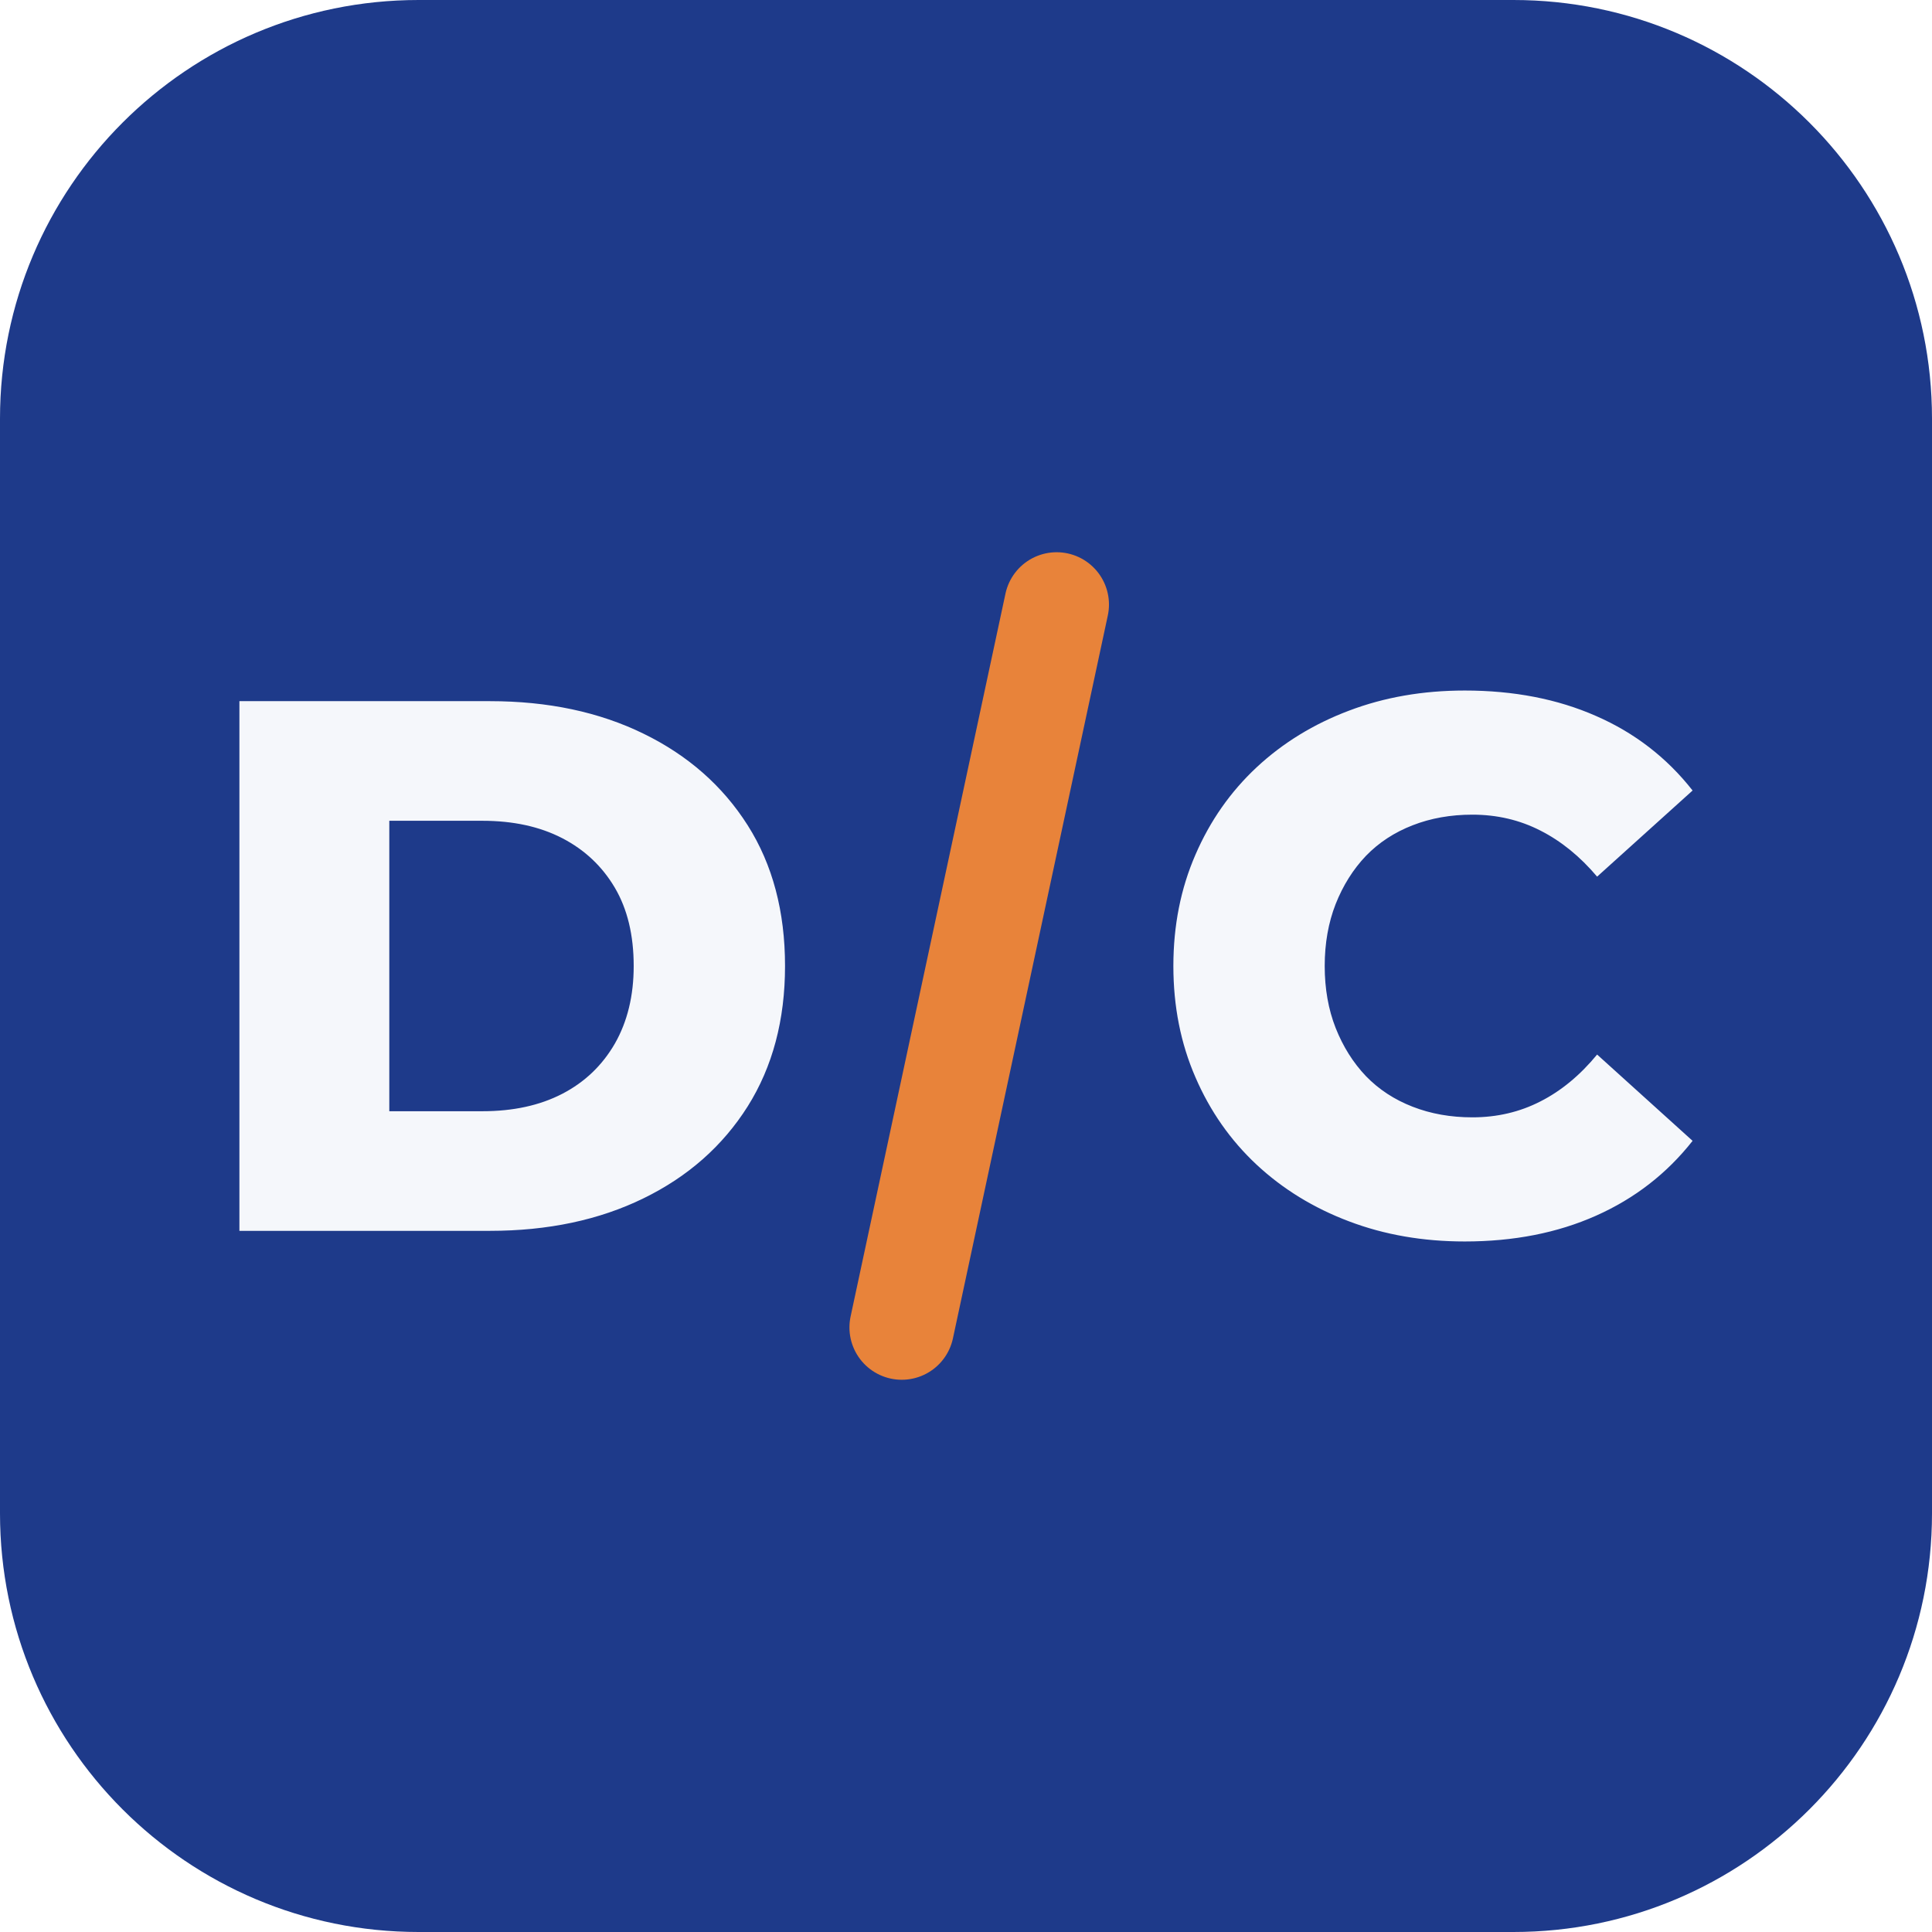
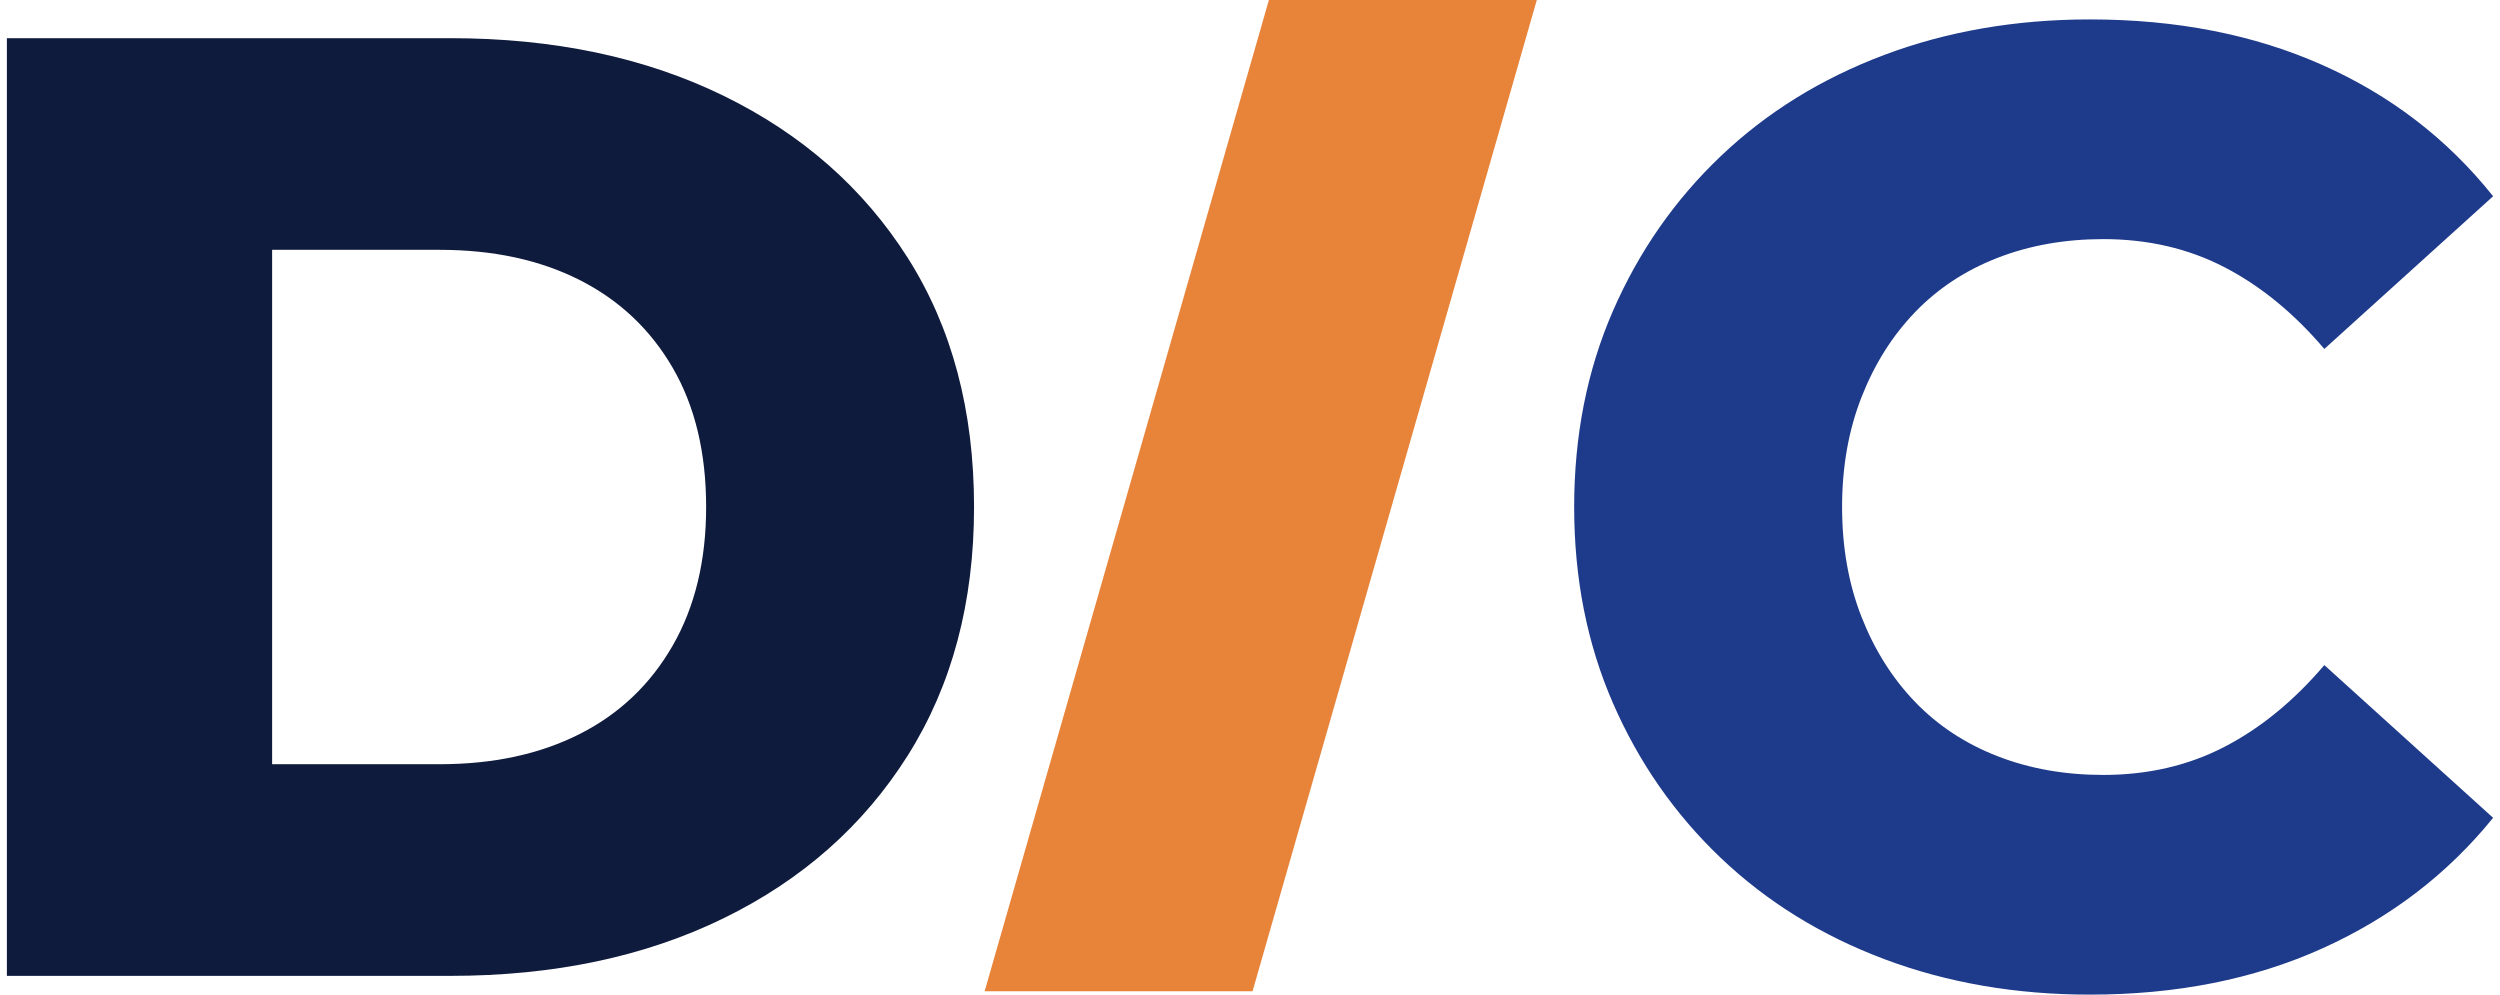
- <svg xmlns="http://www.w3.org/2000/svg" viewBox="0 0 120 120" width="120" height="120" role="img" aria-label="Daniel Cantor">
-   <rect width="120" height="120" rx="26" fill="#1e3a8a" />
-   <path fill="#f5f7fb" d="M14.87 76.45L14.87 43.55L30.43 43.55Q35.84 43.55 39.97 45.57Q44.11 47.59 46.44 51.26Q48.76 54.92 48.76 60Q48.76 65.03 46.44 68.72Q44.11 72.41 39.97 74.43Q35.84 76.45 30.43 76.45ZM24.18 69.02L29.96 69.02Q32.83 69.02 34.92 67.94Q37.01 66.86 38.19 64.82Q39.36 62.77 39.36 60Q39.36 57.13 38.19 55.14Q37.01 53.14 34.92 52.06Q32.83 50.98 29.96 50.98L24.18 50.98ZM90.98 77.11Q87.08 77.11 83.79 75.86Q80.5 74.62 78.05 72.34Q75.61 70.06 74.25 66.91Q72.88 63.76 72.88 60Q72.88 56.24 74.25 53.09Q75.61 49.94 78.05 47.66Q80.5 45.38 83.79 44.14Q87.08 42.89 90.98 42.89Q95.54 42.89 99.13 44.47Q102.73 46.04 105.13 49.1L99.2 54.45Q97.61 52.57 95.68 51.59Q93.75 50.6 91.45 50.6Q89.43 50.6 87.74 51.26Q86.04 51.92 84.84 53.16Q83.65 54.41 82.96 56.15Q82.28 57.89 82.28 60Q82.28 62.12 82.96 63.85Q83.65 65.59 84.84 66.84Q86.04 68.08 87.74 68.74Q89.43 69.4 91.45 69.4Q93.75 69.4 95.68 68.41Q97.61 67.43 99.2 65.5L105.13 70.86Q102.73 73.91 99.13 75.51Q95.54 77.11 90.98 77.11Z" />
-   <line x1="56.01" y1="82.45" x2="65.63" y2="37.55" stroke="#e8833a" stroke-width="6.5" stroke-linecap="round" />
+ <svg xmlns="http://www.w3.org/2000/svg" viewBox="7 13 185.6 74.25" width="186" height="74" role="img" aria-label="Daniel Cantor">
+   <path fill="#0f1b3d" d="M7 85.85L7 15.85L40.1 15.85Q51.7 15.85 60.5 20.15Q69.3 24.45 74.25 32.25Q79.2 40.05 79.2 50.85Q79.2 61.55 74.25 69.4Q69.3 77.25 60.5 81.55Q51.7 85.85 40.1 85.85ZM26.8 70.05L39.3 70.05Q45.3 70.05 49.75 67.8Q54.2 65.55 56.7 61.2Q59.2 56.85 59.2 50.85Q59.2 44.75 56.7 40.45Q54.2 36.15 49.75 33.9Q45.3 31.65 39.3 31.65L26.8 31.65Z" />
+   <path fill="#e8833a" d="M101.21 13L121.21 13L99.99 87L79.99 87Z" />
+   <path fill="#1e3a8a" d="M162.5 87.25Q154.2 87.25 147.15 84.6Q140.1 81.95 134.95 77.05Q129.8 72.15 126.9 65.5Q124 58.85 124 50.85Q124 42.85 126.9 36.2Q129.8 29.55 134.95 24.65Q140.1 19.75 147.15 17.1Q154.2 14.45 162.5 14.45Q172.2 14.45 179.85 17.85Q187.5 21.25 192.6 27.65L180 39.05Q176.6 35.05 172.55 32.95Q168.5 30.85 163.5 30.85Q159.2 30.85 155.6 32.25Q152 33.65 149.45 36.3Q146.9 38.95 145.45 42.65Q144 46.35 144 50.85Q144 55.35 145.45 59.05Q146.9 62.75 149.45 65.4Q152 68.05 155.6 69.45Q159.2 70.85 163.5 70.85Q168.5 70.85 172.55 68.75Q176.6 66.65 180 62.65L192.6 74.05Q187.5 80.35 179.85 83.8Q172.2 87.25 162.5 87.25Z" />
</svg>
